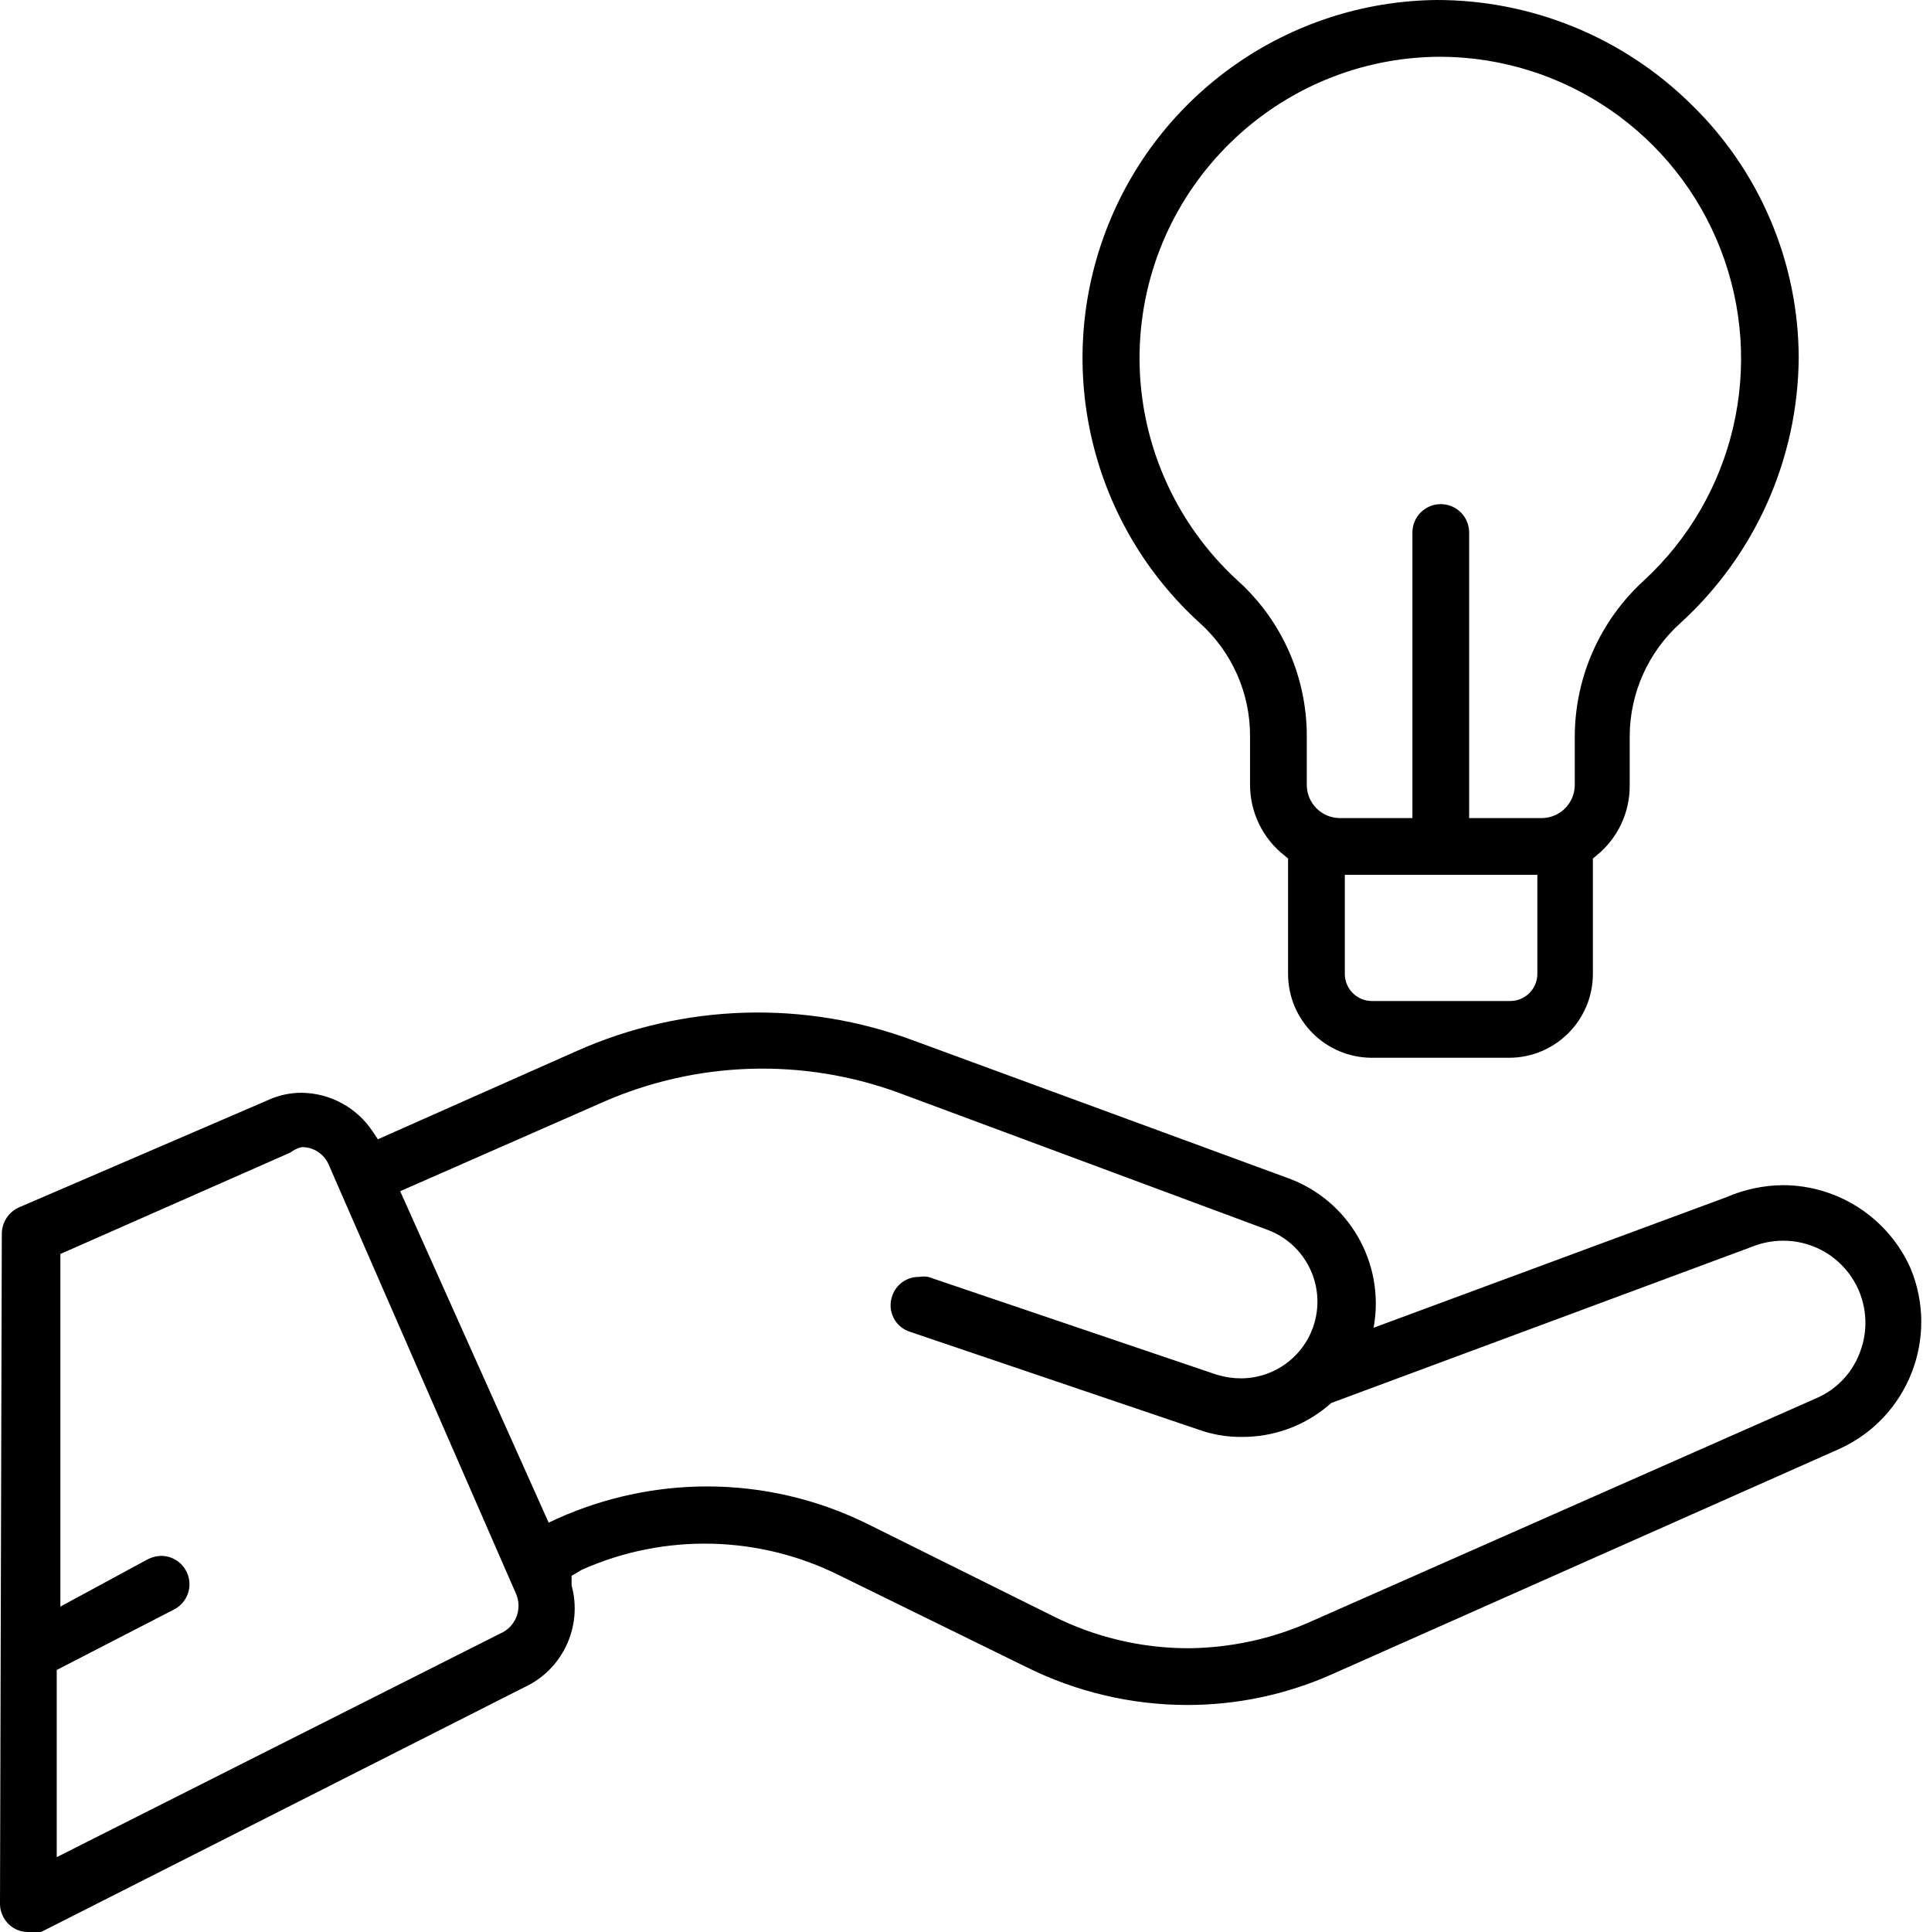
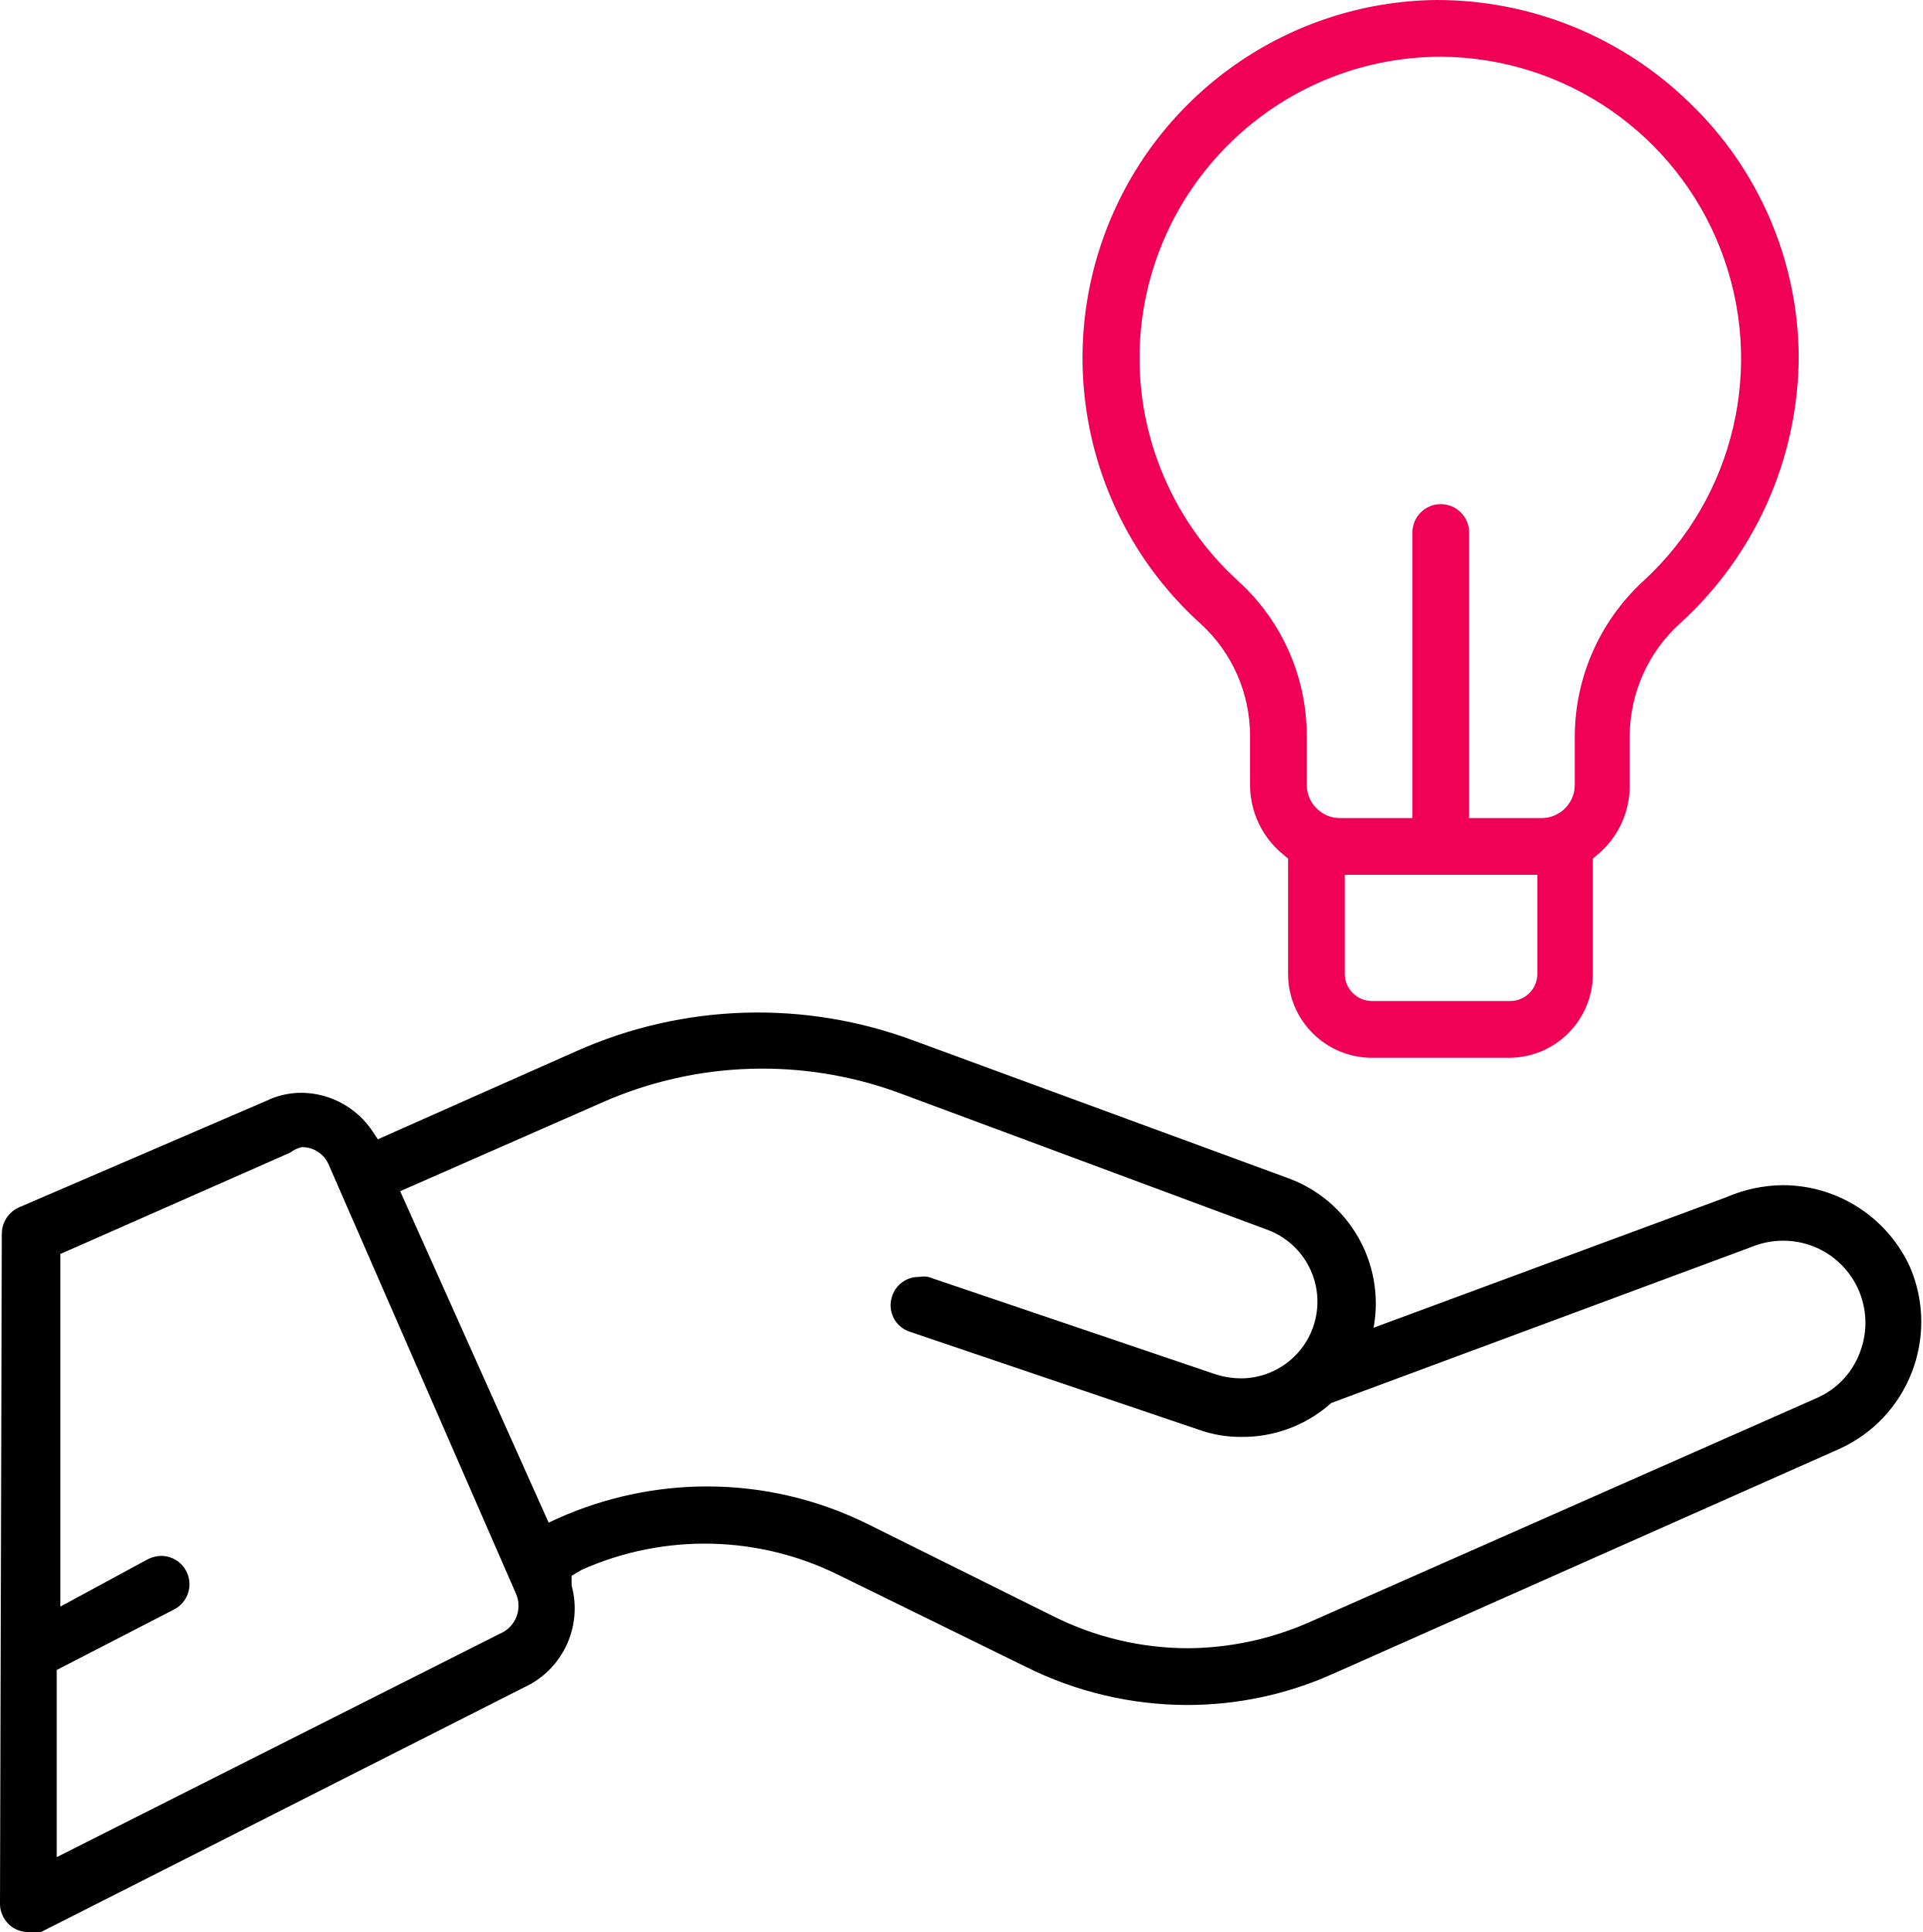
<svg xmlns="http://www.w3.org/2000/svg" viewBox="0 0 31.85 32">
  <g id="Layer_2" data-name="Layer 2">
    <g id="Layer_1-2" data-name="Layer 1">
-       <path d="M20.71,12.19V13a1.49,1.49,0,0,0,.57,1.17l.06.05v1.91a1.39,1.39,0,0,0,1.39,1.39H25a1.39,1.39,0,0,0,1.39-1.39V14.22l.06-.05A1.48,1.48,0,0,0,27,13v-.81a2.53,2.53,0,0,1,.84-1.87A6,6,0,0,0,29.8,5.93,5.87,5.87,0,0,0,28,1.71,6,6,0,0,0,23.79,0h0a5.93,5.93,0,0,0-3.9,10.33A2.51,2.51,0,0,1,20.71,12.19Zm4.76,3.94a.45.45,0,0,1-.45.45H22.73a.45.45,0,0,1-.45-.45V14.49h3.19ZM23.87.94a5,5,0,0,1,3.36,8.68,3.51,3.51,0,0,0-1.14,2.57V13a.55.55,0,0,1-.54.55H24.34V8.82a.47.47,0,1,0-.94,0v4.73H22.2a.55.55,0,0,1-.55-.55v-.81a3.46,3.46,0,0,0-1.13-2.56,5,5,0,0,1-1.64-3.8A5,5,0,0,1,23.87.94Z" />
+       <path style="" fill="#f00155" d="M20.71,12.19V13a1.49,1.49,0,0,0,.57,1.17l.06.05v1.91a1.39,1.39,0,0,0,1.39,1.39H25a1.39,1.39,0,0,0,1.39-1.39V14.22l.06-.05A1.48,1.48,0,0,0,27,13v-.81a2.53,2.53,0,0,1,.84-1.87A6,6,0,0,0,29.8,5.93,5.87,5.87,0,0,0,28,1.71,6,6,0,0,0,23.79,0h0a5.93,5.93,0,0,0-3.9,10.33A2.51,2.51,0,0,1,20.71,12.19Zm4.76,3.94a.45.45,0,0,1-.45.45H22.73a.45.45,0,0,1-.45-.45V14.49h3.19ZM23.87.94a5,5,0,0,1,3.36,8.68,3.51,3.51,0,0,0-1.14,2.57V13a.55.55,0,0,1-.54.55H24.34V8.82a.47.47,0,1,0-.94,0v4.73H22.2a.55.55,0,0,1-.55-.55v-.81a3.46,3.46,0,0,0-1.13-2.56,5,5,0,0,1-1.64-3.8A5,5,0,0,1,23.87.94Z" />
      <path d="M31.65,21a2.32,2.32,0,0,0-2.11-1.37,2.41,2.41,0,0,0-.94.2l-6.92,2.56a.49.49,0,0,0-.25.26.45.45,0,0,0,0,.36.46.46,0,0,0,.43.28.45.45,0,0,0,.19-.05L29,20.66a1.41,1.41,0,0,1,.54-.11,1.36,1.36,0,0,1,1.27,1.86,1.33,1.33,0,0,1-.72.75l-8.4,3.71a5.07,5.07,0,0,1-2,.43,5,5,0,0,1-2.24-.53l-3.08-1.53a6,6,0,0,0-2.66-.62,6.07,6.07,0,0,0-2.47.53l-.15.07L6.63,19.73,10,18.25a6.57,6.57,0,0,1,4.89-.15L21,20.37a1.27,1.27,0,0,1-.44,2.46,1.39,1.39,0,0,1-.4-.06l-4.78-1.62a.39.39,0,0,0-.15,0,.46.46,0,0,0-.45.32.46.46,0,0,0,.3.59l4.78,1.62a2.06,2.06,0,0,0,.7.12,2.21,2.21,0,0,0,.77-4.29l-6.18-2.27a7.39,7.39,0,0,0-5.6.17L6.26,18.87l-.08-.12A1.43,1.43,0,0,0,5,18.1a1.33,1.33,0,0,0-.58.13L.31,20a.48.48,0,0,0-.28.43L0,31.53a.47.47,0,0,0,.22.4A.45.45,0,0,0,.47,32,.5.5,0,0,0,.68,32l8-4.05a1.44,1.44,0,0,0,.79-1.69l0-.16L9.64,26a5,5,0,0,1,4.28.1L17,27.61a6,6,0,0,0,2.66.63,5.89,5.89,0,0,0,2.41-.51L30.47,24A2.31,2.31,0,0,0,31.65,21ZM8.28,27.06.94,30.76v-3.1l1.94-1a.47.47,0,0,0-.21-.89.54.54,0,0,0-.21.05L1,26.61l0-5.84,3.81-1.68A.49.49,0,0,1,5,19a.48.48,0,0,1,.45.3L8.55,26.4A.5.5,0,0,1,8.28,27.06Z" />
    </g>
  </g>
</svg>
